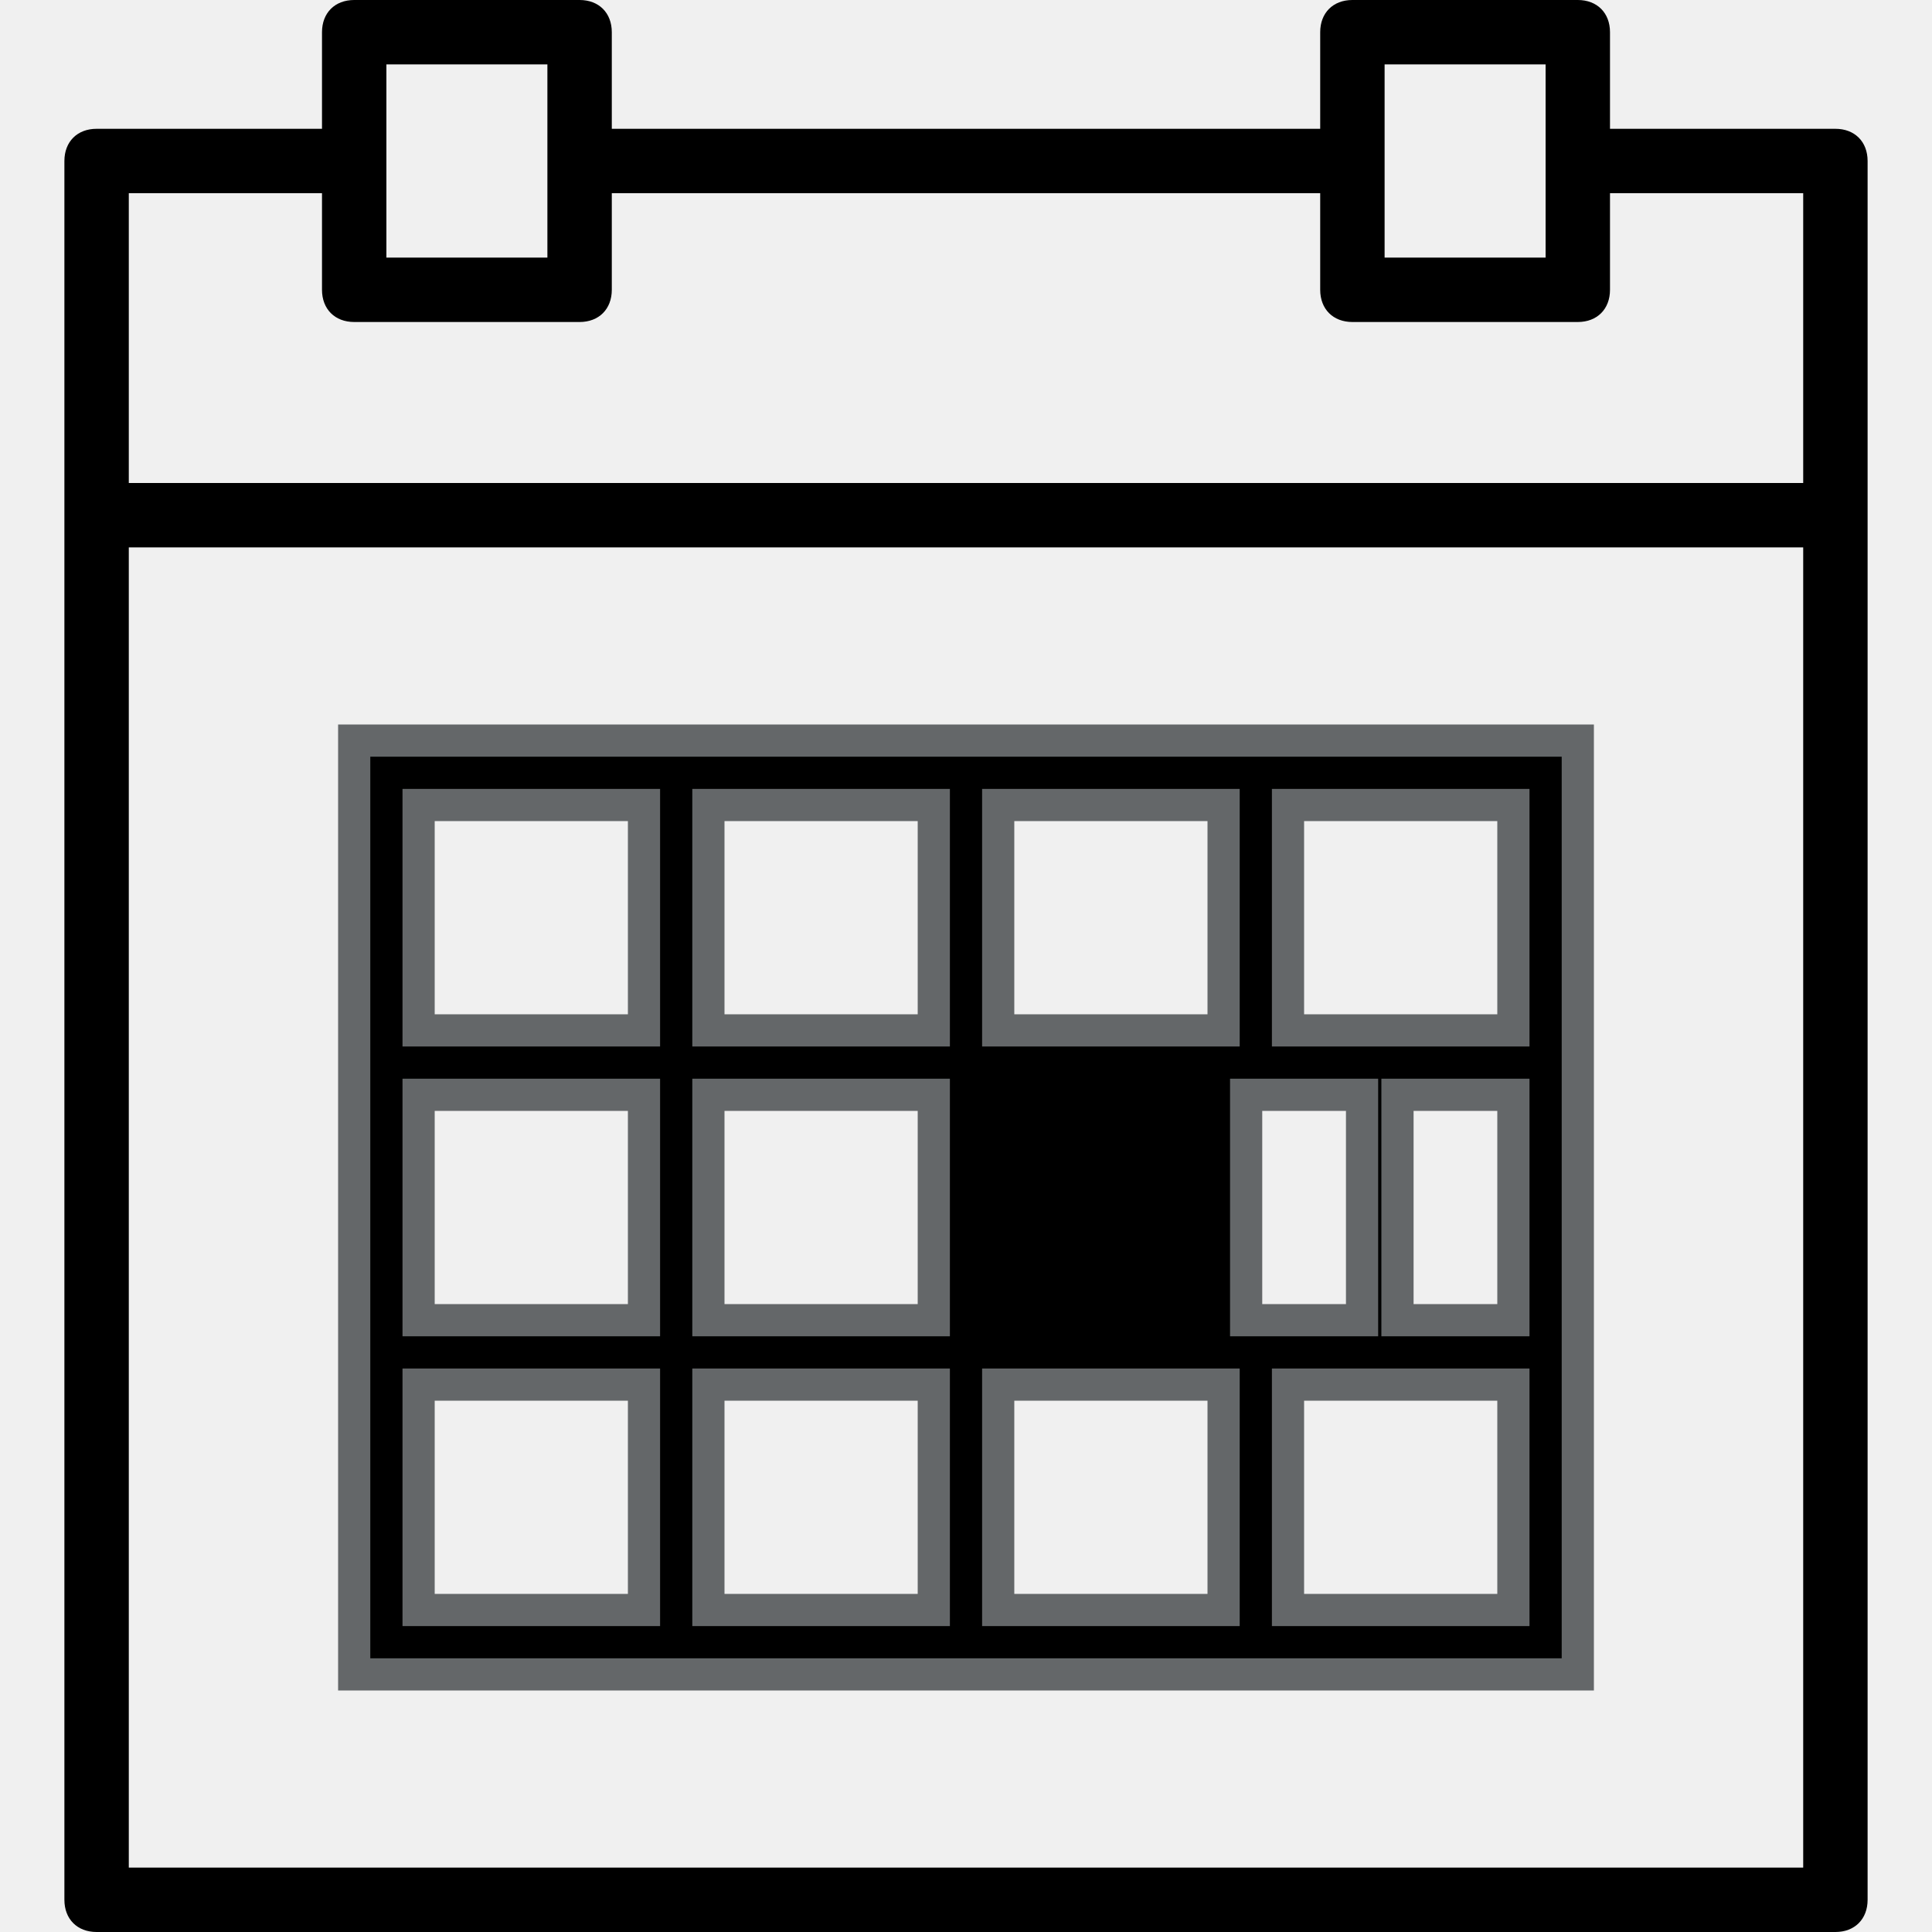
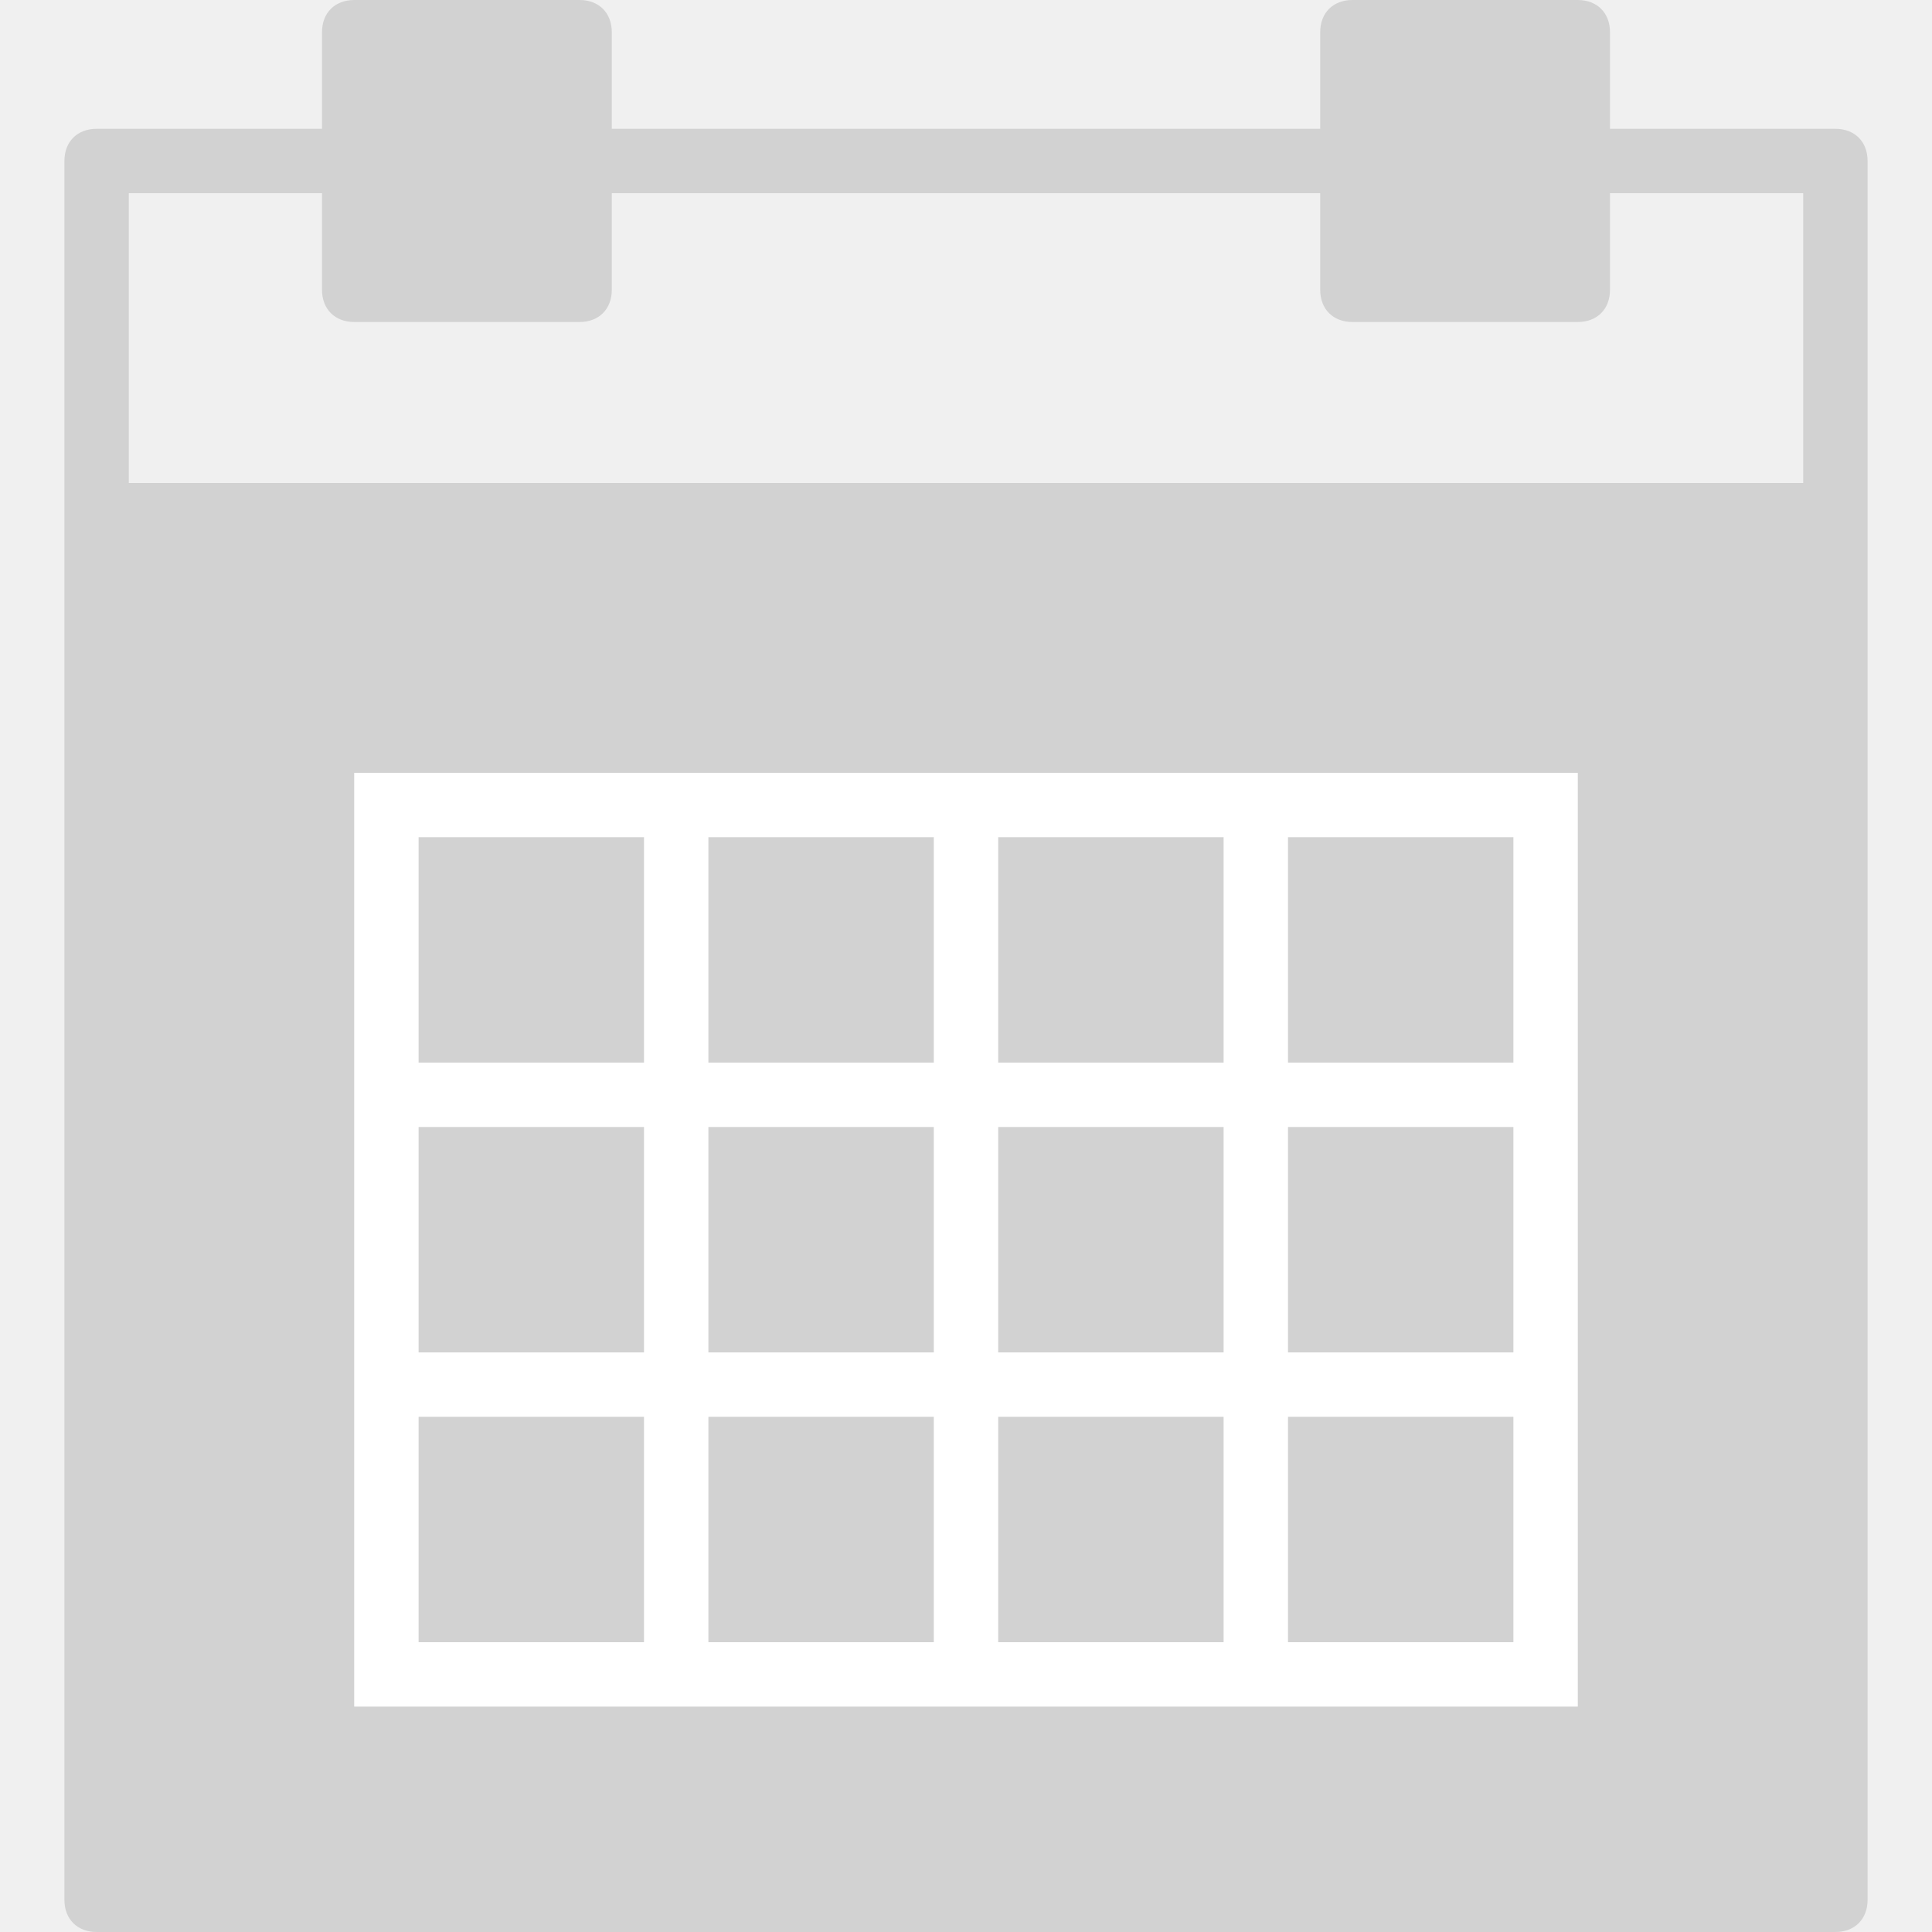
<svg xmlns="http://www.w3.org/2000/svg" version="1.1" id="Capa_1" x="0px" y="0px" viewBox="0 0 60 60" style="enable-background:new 0 0 60 60;" xml:space="preserve">
  <style type="text/css">
- 	.st0{stroke:#646769;stroke-miterlimit:10;}
+ 	.st0{fill:#D2D2D2;}
+ 	.st1{fill:#FFFFFF;}
</style>
  <g>
-     <path d="M57,4h-7V1c0-0.6-0.4-1-1-1h-7c-0.6,0-1,0.4-1,1v3H19V1c0-0.6-0.4-1-1-1h-7c-0.6,0-1,0.4-1,1v3H3C2.4,4,2,4.4,2,5v11v43   c0,0.6,0.4,1,1,1h54c0.6,0,1-0.4,1-1V16V5C58,4.4,57.6,4,57,4z M43,2h5v3v3h-5V5V2z M12,2h5v3v3h-5V5V2z M4,6h6v3c0,0.6,0.4,1,1,1   h7c0.6,0,1-0.4,1-1V6h22v3c0,0.6,0.4,1,1,1h7c0.6,0,1-0.4,1-1V6h6v9H4V6z M4,58V17h52v41H4z" />
-     <path class="st0" d="M38,23h-7h-2h-7h-2h-9v9v2v7v2v9h9h2h7h2h7h2h9v-9v-2v-7v-2v-9h-9H38z M31,25h7v7h-7V25z M42.3,41h-3.6v-7h3.6   V41z M22,34h7v7h-7V34z M22,25h7v7h-7V25z M13,25h7v7h-7V25z M13,34h7v7h-7V34z M20,50h-7v-7h7V50z M29,50h-7v-7h7V50z M38,50h-7   v-7h7V50z M47,50h-7v-7h7V50z M47,41h-3.6v-7H47V41z M47,25v7h-7v-7H47z" />
+     <path class="st0" d="M57,4h-7V1c0-0.6-0.4-1-1-1h-7c-0.6,0-1,0.4-1,1v3H19V1c0-0.6-0.4-1-1-1h-7c-0.6,0-1,0.4-1,1v3H3   C2.4,4,2,4.4,2,5v11v43c0,0.6,0.4,1,1,1h54c0.6,0,1-0.4,1-1V16V5C58,4.4,57.6,4,57,4z M43,2h5v3v3h-5V5V2z M12,2h5v3v3h-5V5V2z    M4,6h6v3c0,0.6,0.4,1,1,1h7c0.6,0,1-0.4,1-1V6h22v3c0,0.6,0.4,1,1,1h7c0.6,0,1-0.4,1-1V6h6v9H4V6z M43,2h5v3v3h-5V5V2z M12,2h5v3   v3h-5V5V2z" />
+     <path class="st1" d="M38,24h-7h-2h-7h-2h-9v9v2v7v2v9h9h2h7h2h7h2h9v-9v-2v-7v-2v-9h-9H38z M31,26h7v7h-7V26z M38,42h-7v-7h7V42z    M22,35h7v7h-7V35z M22,26h7v7h-7V26z M13,26h7v7h-7V26z M13,35h7v7h-7V35z M20,51h-7v-7h7V51z M29,51h-7v-7h7V51z M38,51h-7v-7h7   V51z M47,51h-7v-7h7V51z M47,42h-7v-7h7V42z M47,26v7h-7v-7H47z" />
  </g>
</svg>
